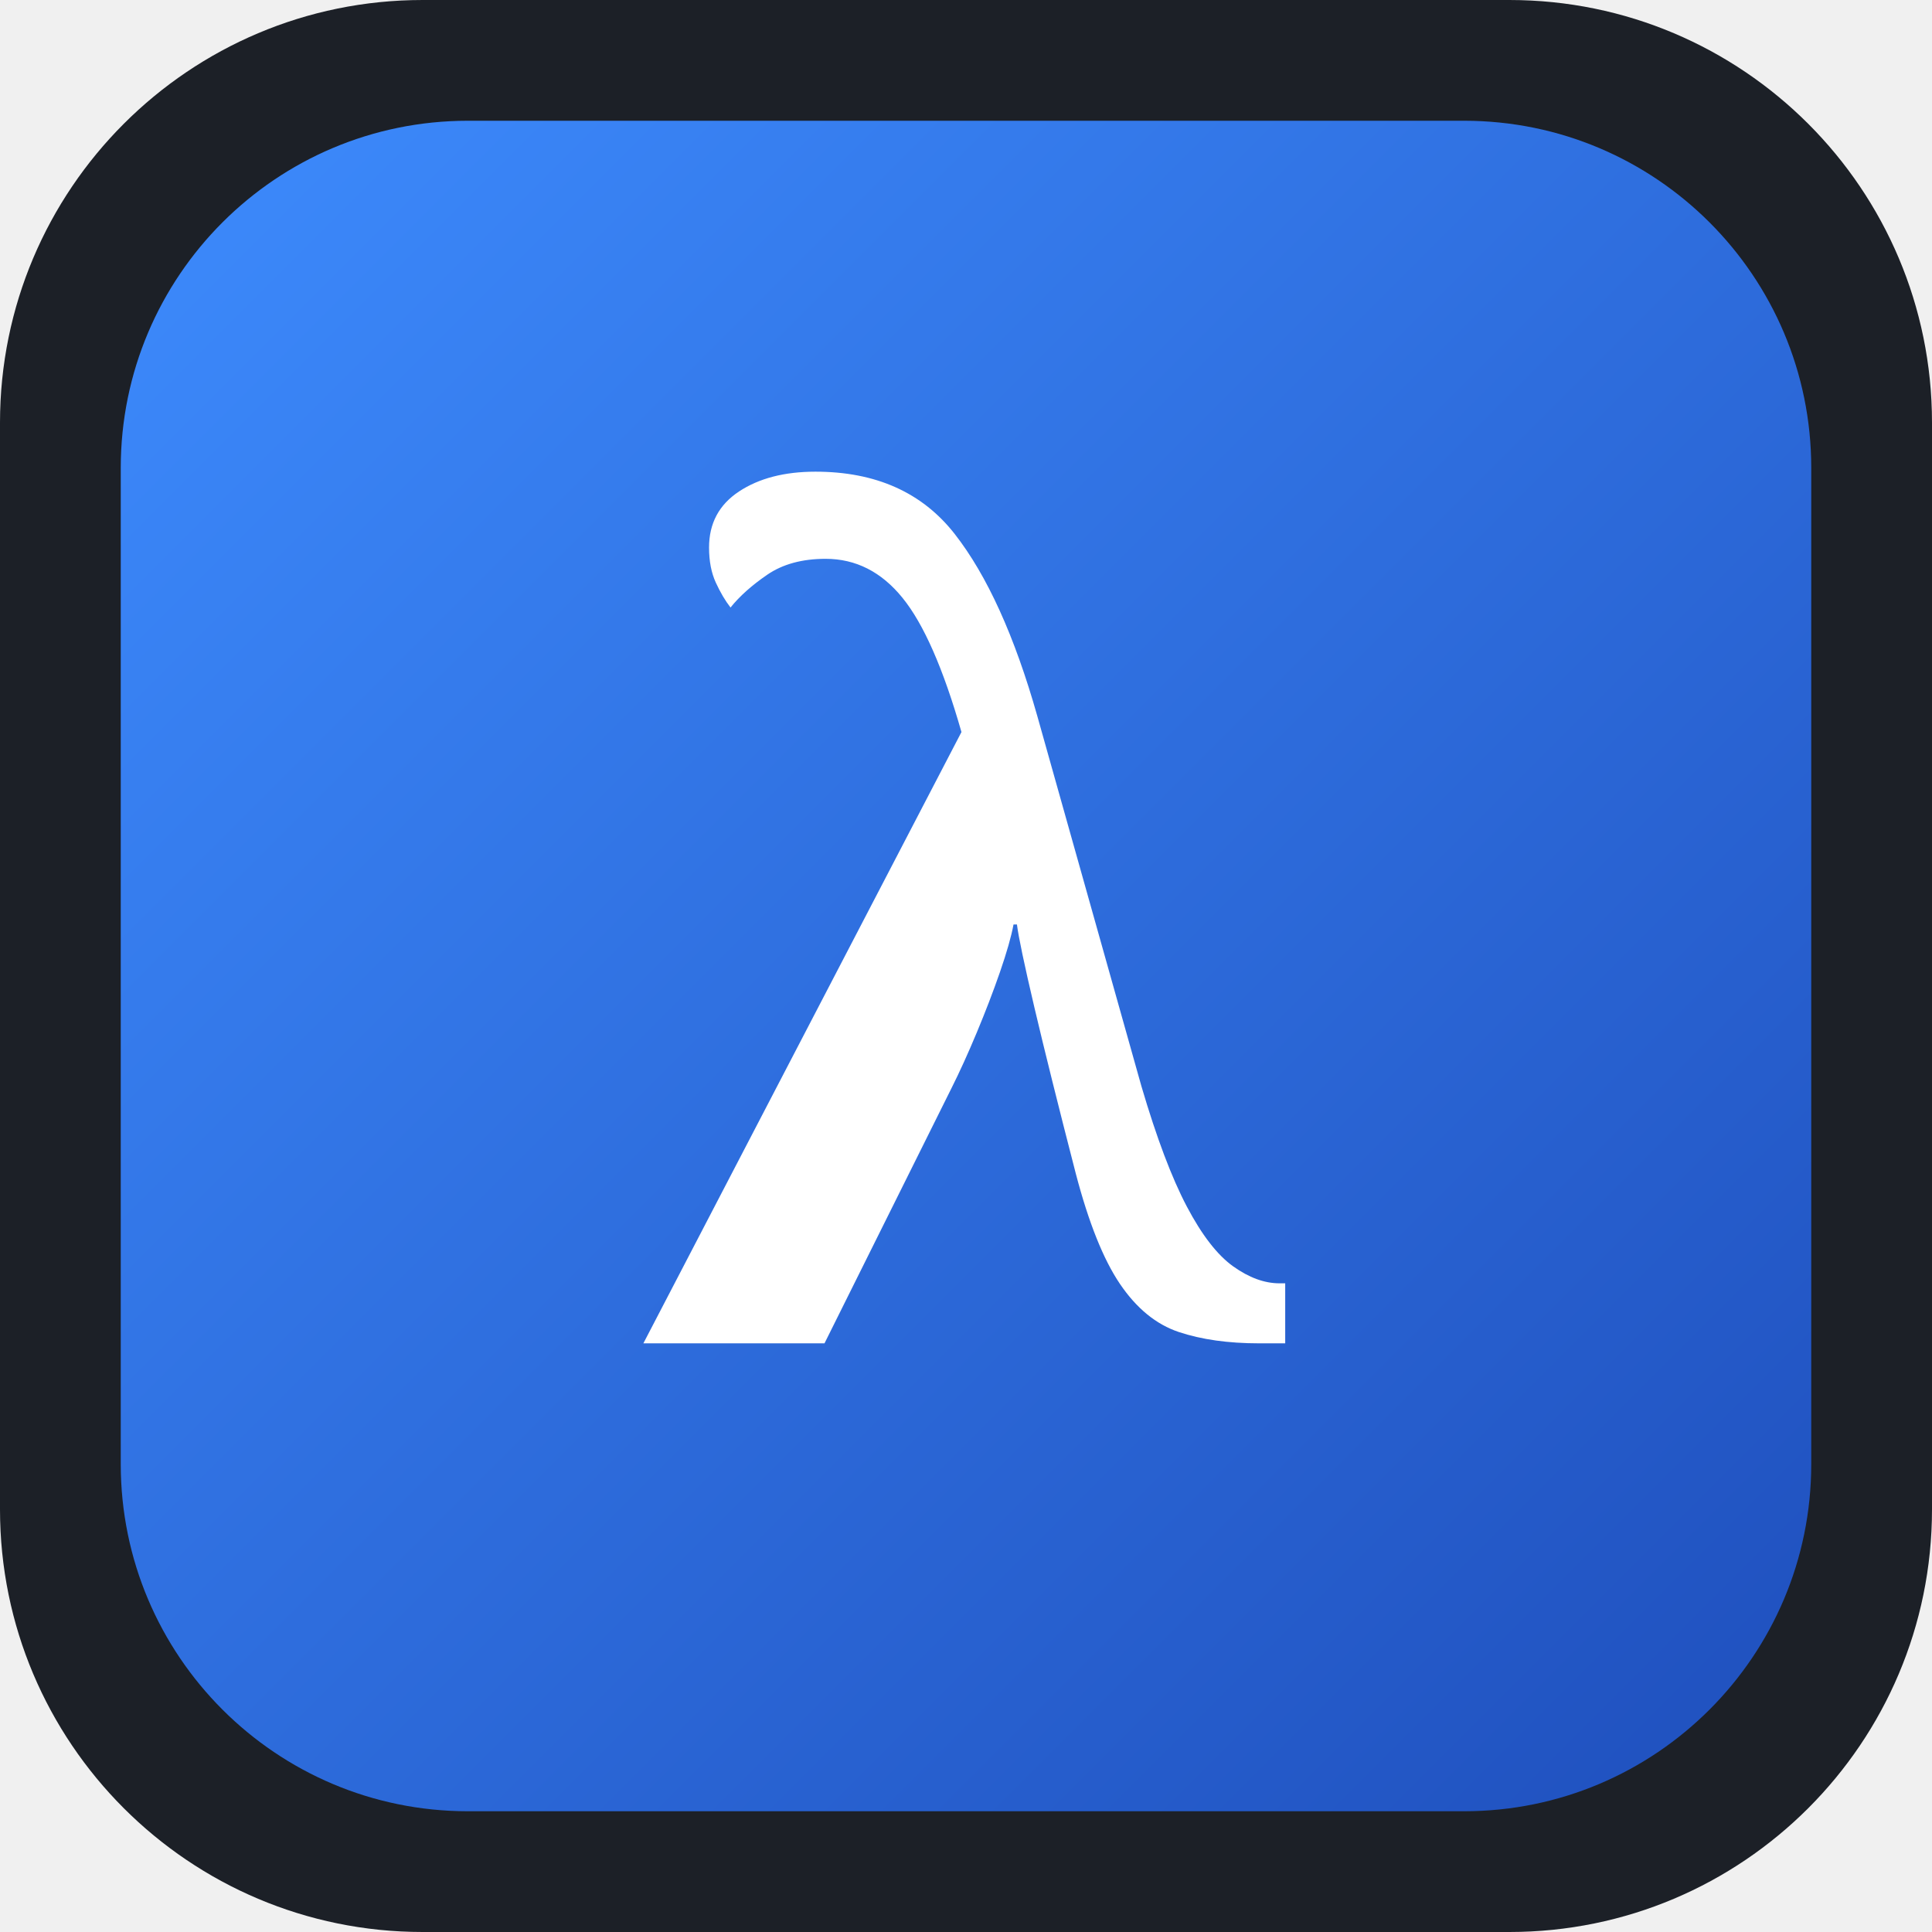
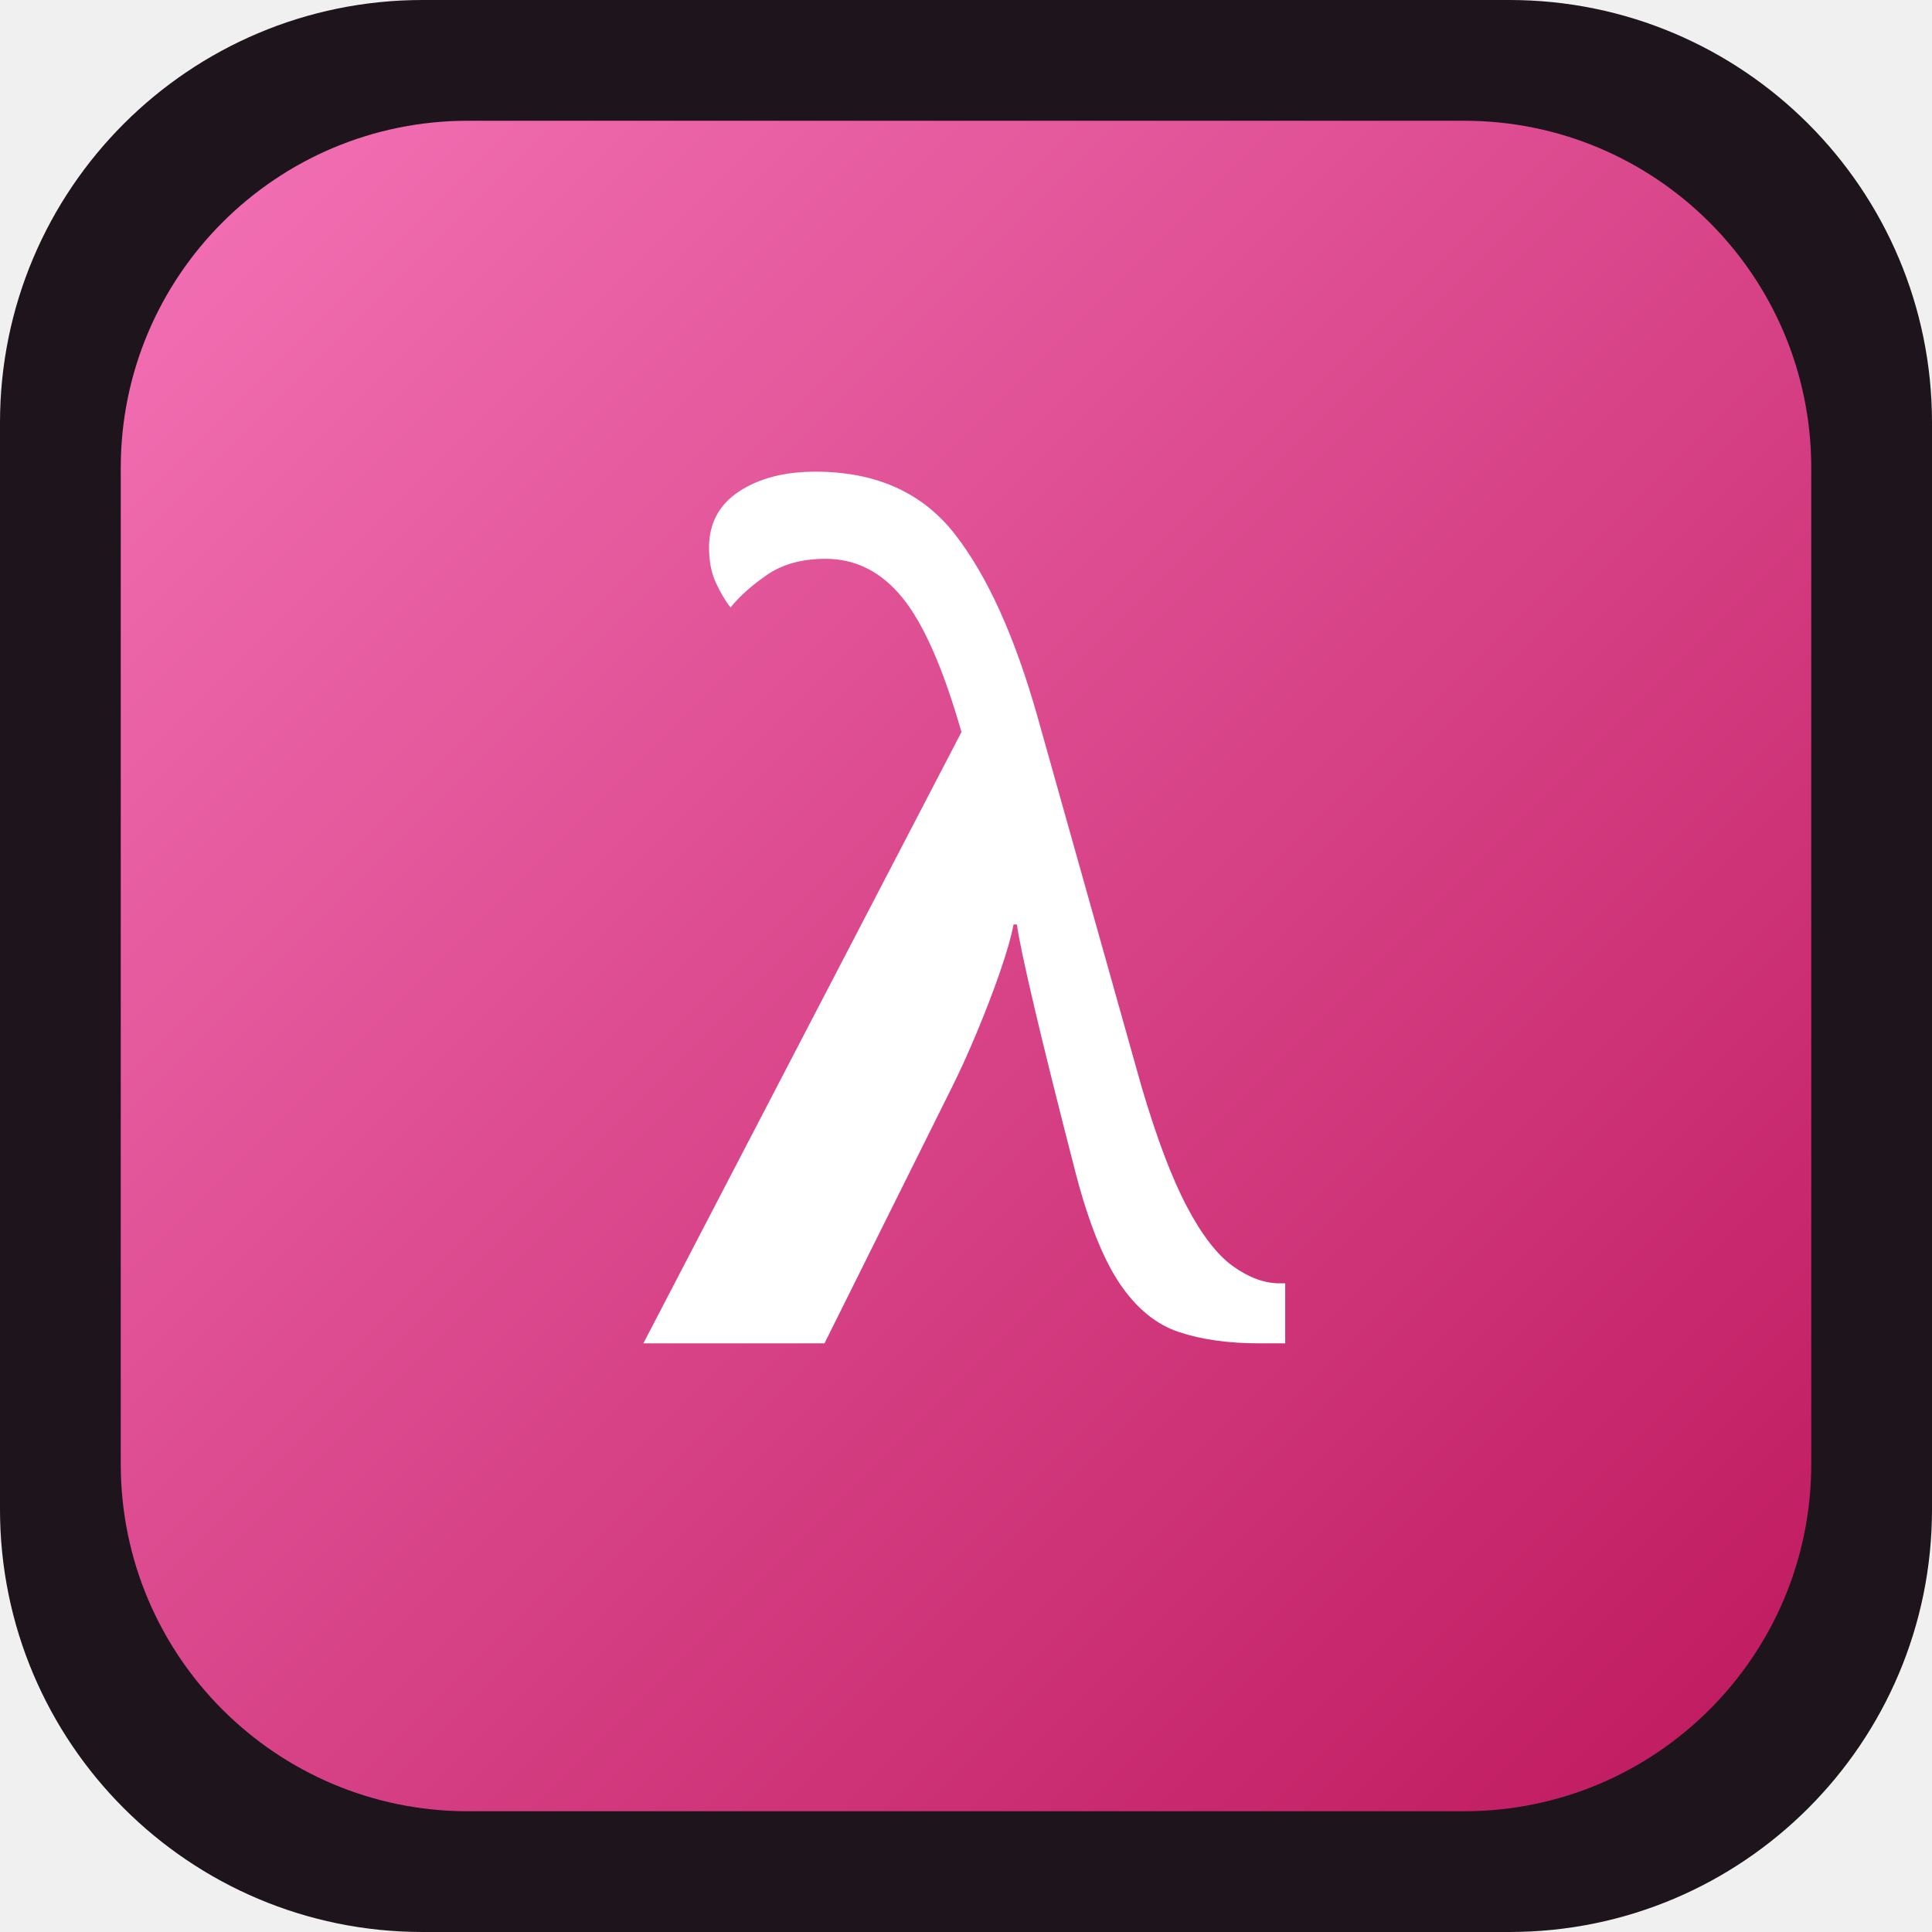
<svg xmlns="http://www.w3.org/2000/svg" width="512" height="512" viewBox="0 0 512 512">
  <defs>
    <linearGradient id="g" x1="0" y1="0" x2="1" y2="1">
-       <stop offset="0" stop-color="#3d8bfd" />
-       <stop offset="1" stop-color="#1f4fbd" />
+       <stop offset="0" stop-color="#f472b6" />
+       <stop offset="1" stop-color="#be185d" />
    </linearGradient>
  </defs>
-   <rect width="512" height="512" rx="112" fill="#1c2027" />
+   <rect width="512" height="512" rx="112" fill="#1e141c" />
  <rect x="32" y="32" width="448" height="448" rx="92" fill="url(#g)" />
  <text x="256" y="356" text-anchor="middle" font-family="Georgia, serif" font-size="300" font-weight="700" fill="#ffffff">λ</text>
</svg>
